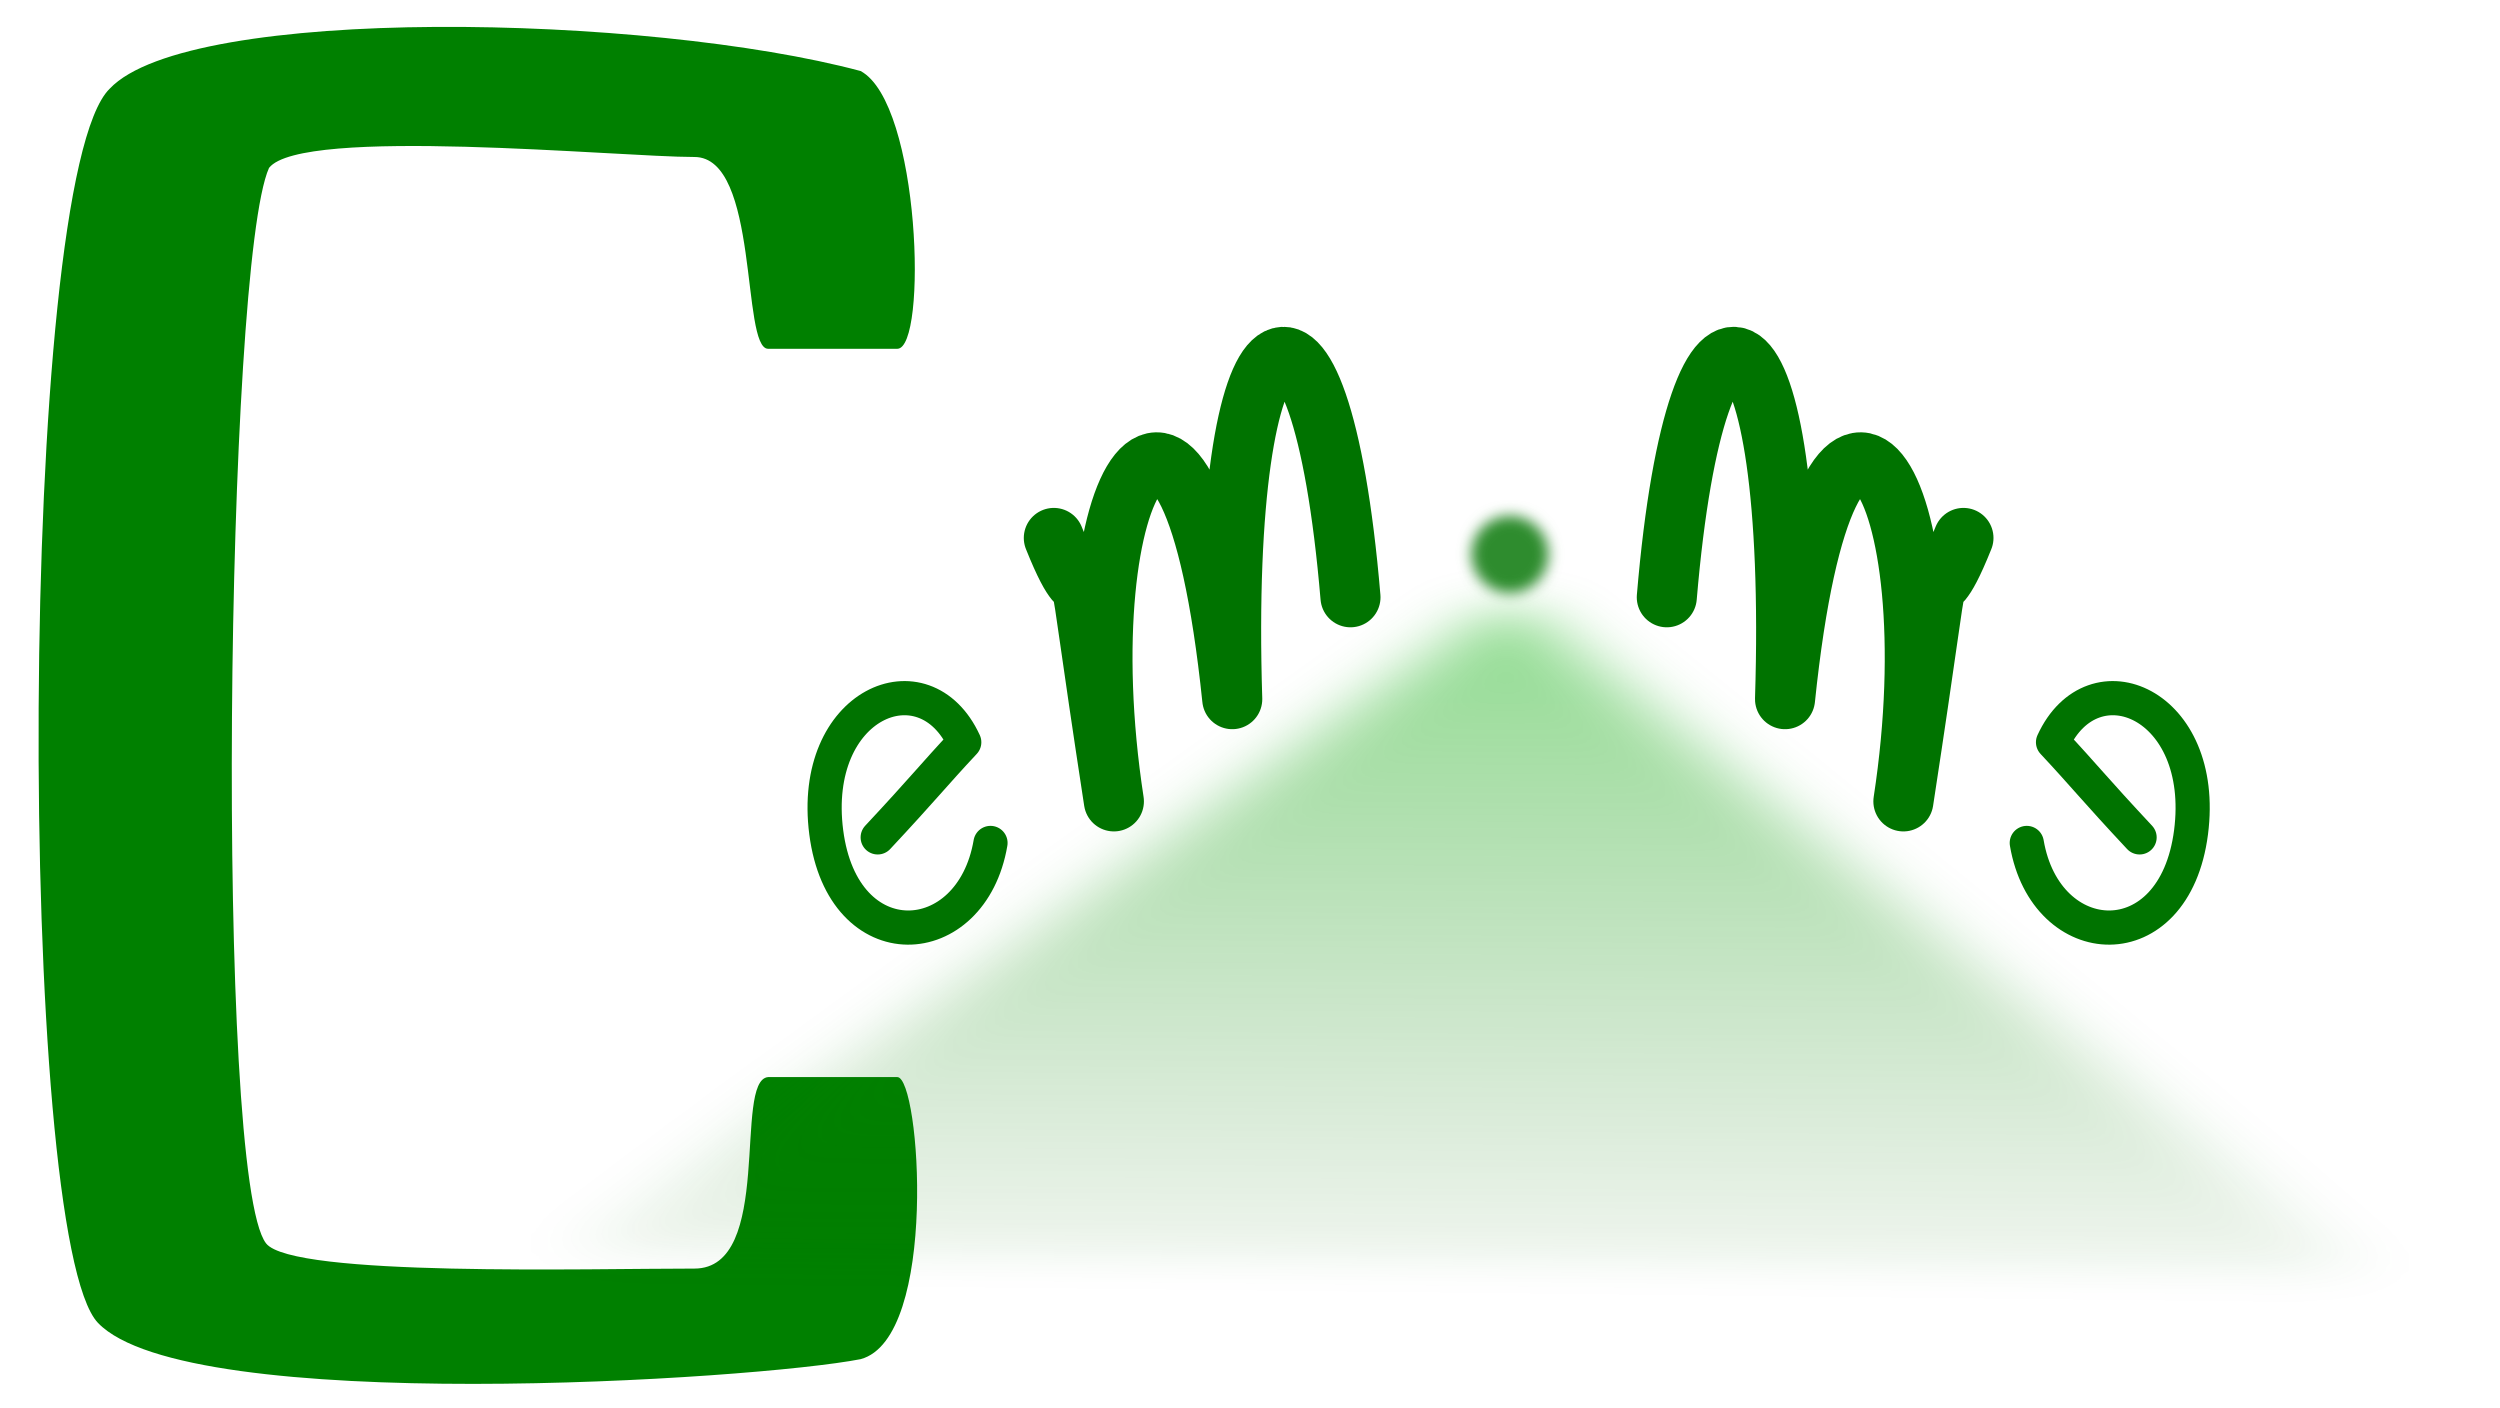
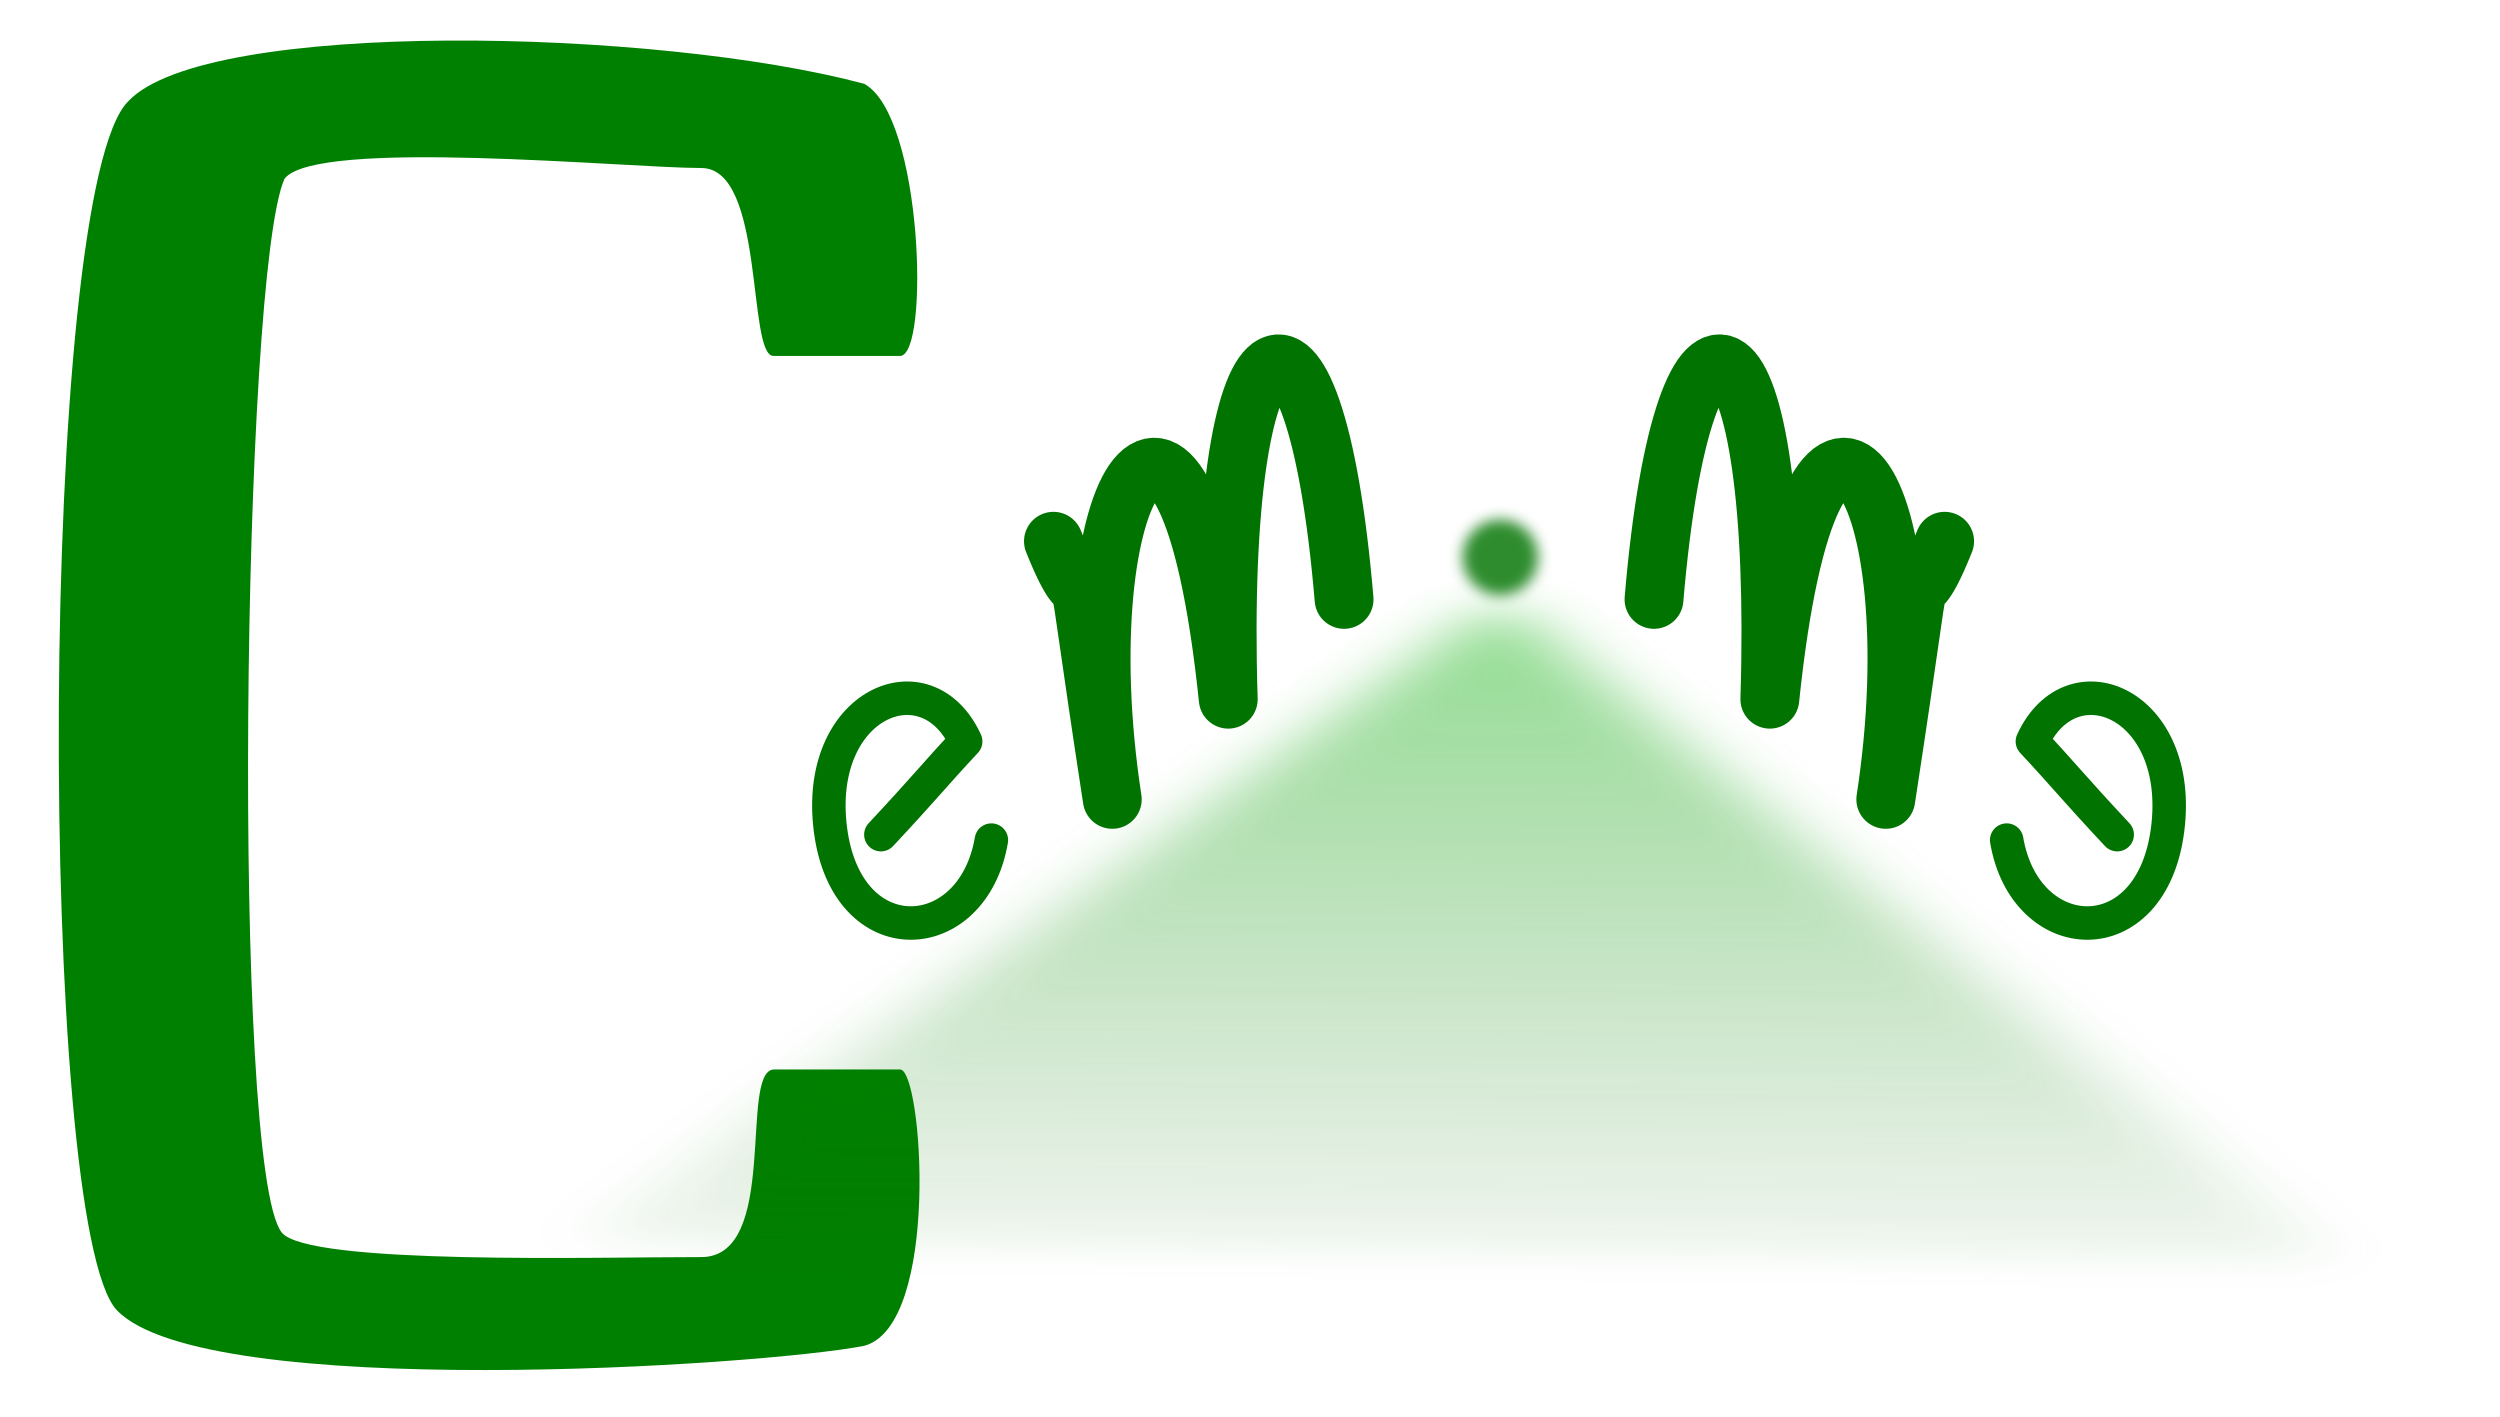
- <svg xmlns="http://www.w3.org/2000/svg" xmlns:ns1="http://www.openswatchbook.org/uri/2009/osb" xmlns:xlink="http://www.w3.org/1999/xlink" width="3434" height="1934" id="svg2" version="1.1">
+ <svg xmlns="http://www.w3.org/2000/svg" xmlns:ns1="http://www.openswatchbook.org/uri/2009/osb" xmlns:xlink="http://www.w3.org/1999/xlink" width="150" height="85" id="svg2" version="1.1">
  <defs id="defs4">
    <linearGradient id="linearGradient4783" ns1:paint="solid">
      <stop style="stop-color:#ff0000;stop-opacity:1;" offset="0" id="stop4785" />
    </linearGradient>
    <linearGradient id="linearGradient4734" ns1:paint="solid">
      <stop style="stop-color:#007300;stop-opacity:1;" offset="0" id="stop4736" />
    </linearGradient>
    <linearGradient id="linearGradient4672">
      <stop style="stop-color:#00b500;stop-opacity:1" offset="0" id="stop4674" />
      <stop style="stop-color:#0b6100;stop-opacity:0" offset="1" id="stop4676" />
    </linearGradient>
    <linearGradient xlink:href="#linearGradient4672" id="linearGradient4682" x1="813.017" y1="0.721" x2="786.694" y2="2223.778" gradientUnits="userSpaceOnUse" spreadMethod="pad" />
    <filter id="filter4716" color-interpolation-filters="sRGB">
      <feGaussianBlur stdDeviation="49.28" id="feGaussianBlur4718" />
    </filter>
    <linearGradient xlink:href="#linearGradient4734" id="linearGradient4787" x1="1108.571" y1="636.571" x2="1222.857" y2="636.571" gradientUnits="userSpaceOnUse" />
    <filter id="filter4805" x="-0.218" width="1.435" y="-0.218" height="1.435" color-interpolation-filters="sRGB">
      <feGaussianBlur stdDeviation="10.367" id="feGaussianBlur4807" />
    </filter>
-     <linearGradient xlink:href="#linearGradient4734-4" id="linearGradient4728-9" x1="1110.483" y1="141.721" x2="1406.51" y2="141.721" gradientUnits="userSpaceOnUse" gradientTransform="matrix(-1.578172,-0.5451012,-0.5451012,1.578172,3709.427,375.5032)" />
+     <linearGradient xlink:href="#linearGradient4734-4" id="linearGradient4728-9" x1="1110.483" y1="141.721" x2="1406.51" y2="141.721" gradientUnits="userSpaceOnUse" gradientTransform="matrix(-0.06753929,-0.02332811,-0.02332811,0.06753929,160.0057,1022.016)" />
    <linearGradient id="linearGradient4734-4" ns1:paint="solid">
      <stop style="stop-color:#007300;stop-opacity:1;" offset="0" id="stop4736-8" />
    </linearGradient>
    <linearGradient id="linearGradient3081" ns1:paint="solid">
      <stop style="stop-color:#007300;stop-opacity:1;" offset="0" id="stop3083" />
    </linearGradient>
-     <linearGradient y2="448.654" x2="1599.223" y1="448.654" x1="1336.951" gradientTransform="matrix(-1.080366,-0.2048838,-0.09437116,0.8178066,2876.151,169.4375)" gradientUnits="userSpaceOnUse" id="linearGradient3087" xlink:href="#linearGradient4734-4" />
+     <linearGradient y2="448.654" x2="1599.223" y1="448.654" x1="1336.951" gradientTransform="matrix(-0.04623522,-0.00876819,-0.00403871,0.03499878,124.345,1013.197)" gradientUnits="userSpaceOnUse" id="linearGradient3087" xlink:href="#linearGradient4734-4" />
    <linearGradient id="linearGradient4734-4-5" ns1:paint="solid">
      <stop style="stop-color:#007300;stop-opacity:1;" offset="0" id="stop4736-8-1" />
    </linearGradient>
-     <linearGradient xlink:href="#linearGradient4734-4-5" id="linearGradient4728-9-7" x1="1110.483" y1="141.721" x2="1406.51" y2="141.721" gradientUnits="userSpaceOnUse" gradientTransform="matrix(1.578172,-0.5451012,0.5451012,1.578172,435.1066,375.5032)" />
+     <linearGradient xlink:href="#linearGradient4734-4-5" id="linearGradient4728-9-7" x1="1110.483" y1="141.721" x2="1406.51" y2="141.721" gradientUnits="userSpaceOnUse" gradientTransform="matrix(0.06753929,-0.02332811,0.02332811,0.06753929,19.87822,1022.016)" />
    <linearGradient id="linearGradient3126" ns1:paint="solid">
      <stop style="stop-color:#007300;stop-opacity:1;" offset="0" id="stop3128" />
    </linearGradient>
-     <linearGradient y2="448.654" x2="1599.223" y1="448.654" x1="1336.951" gradientTransform="matrix(1.080366,-0.2048838,0.09437116,0.8178066,1268.382,169.4375)" gradientUnits="userSpaceOnUse" id="linearGradient3132" xlink:href="#linearGradient4734-4-5" />
+     <linearGradient y2="448.654" x2="1599.223" y1="448.654" x1="1336.951" gradientTransform="matrix(0.04623522,-0.00876819,0.00403871,0.03499878,55.53899,1013.197)" gradientUnits="userSpaceOnUse" id="linearGradient3132" xlink:href="#linearGradient4734-4-5" />
  </defs>
-   <g id="layer1" transform="translate(0,881.638)" style="display:inline">
-     <path style="fill:#008000;stroke:none" d="m 1182.132,-784.077 c 82.379,44.434 92.017,381.537 50.4,381.537 -55.672,0 -124.957,0 -177.415,0 -37.264,0 -11.544,-263.456 -101.253,-263.456 -104.636,0 -539.48,-42.437 -584.332,14.986 -59.613,132.193 -74.746,1386.771 -4.041,1477.295 36.157,46.291 446.517,34.454 588.372,34.597 109.849,0 52.922,-258.996 101.253,-263.036 76.421,0 122.307,0 177.415,0 31.512,0 56.795,358.724 -50.4,387.463 C 1037.664,1013.591 257.83,1064.182 134.558,935.469 23.065,818.591 23.442,-636.336 150.721,-759.834 259.973,-875.771 891.248,-862.02 1182.132,-784.077 z" id="path3132" />
-     <path style="opacity:0.451;color:#000000;fill:url(#linearGradient4682);fill-opacity:1;fill-rule:nonzero;stroke:none;stroke-width:57;marker:none;visibility:visible;display:inline;overflow:visible;filter:url(#filter4716);enable-background:accumulate" id="path4670" d="M 1830.822,1926.616 -285.611,1871.307 820.504,66.077 z" transform="matrix(1.159195,0,0,0.4988214,1123.693,-94.82748)" />
-     <path style="opacity:0.82;color:#000000;fill:url(#linearGradient4787);fill-opacity:1;fill-rule:nonzero;stroke:none;stroke-width:1;marker:none;visibility:visible;display:inline;overflow:visible;filter:url(#filter4805);enable-background:accumulate" id="path4781" d="m 1222.857,636.571 a 57.143,57.143 0 1 1 -114.286,0 57.143,57.143 0 1 1 114.286,0 z" transform="matrix(0.9264201,0,0,0.9264201,994.1344,-709.9516)" />
-     <path style="fill:#000000;fill-opacity:0;stroke:url(#linearGradient3087);stroke-width:46.943;stroke-linecap:round;stroke-linejoin:round;stroke-miterlimit:4;stroke-opacity:1;stroke-dasharray:none;marker-start:none;display:inline" d="m 1205.596,268.601 c 62.427,-66.798 75.688,-84.446 118.906,-130.69 -54.967,-119.754 -212.404,-53.304 -189.563,123.765 22.841,177.069 199.615,166.9 225.613,14.557" id="path3136-8-2" />
-     <path style="color:#000000;fill:#000000;fill-opacity:0;stroke:url(#linearGradient4728-9);stroke-width:82.487;stroke-linecap:round;stroke-linejoin:round;stroke-miterlimit:4;stroke-opacity:1;stroke-dasharray:none;stroke-dashoffset:0;marker:none;visibility:visible;display:inline;overflow:visible;enable-background:accumulate" d="m 1447.53,-142.73 c 61.517,153.368 14.356,-82.347 82.511,361.892 -67.865,-442.346 103.244,-712.844 162.574,-140.429 -17.557,-560.117 120.486,-636.053 162.409,-139.953" id="path4548-9-4" />
-     <path style="fill:#000000;fill-opacity:0;stroke:url(#linearGradient3132);stroke-width:46.943;stroke-linecap:round;stroke-linejoin:round;stroke-miterlimit:4;stroke-opacity:1;stroke-dasharray:none;marker-start:none;display:inline" d="m 2938.937,268.601 c -62.427,-66.798 -75.688,-84.446 -118.906,-130.69 54.967,-119.754 212.404,-53.304 189.563,123.765 -22.841,177.069 -199.615,166.9 -225.613,14.557" id="path3136-8-2-1" />
-     <path style="color:#000000;fill:#000000;fill-opacity:0;stroke:url(#linearGradient4728-9-7);stroke-width:82.487;stroke-linecap:round;stroke-linejoin:round;stroke-miterlimit:4;stroke-opacity:1;stroke-dasharray:none;stroke-dashoffset:0;marker:none;visibility:visible;display:inline;overflow:visible;enable-background:accumulate" d="m 2697.003,-142.73 c -61.517,153.368 -14.356,-82.347 -82.511,361.892 67.865,-442.346 -103.244,-712.844 -162.574,-140.429 C 2469.475,-481.384 2331.432,-557.32 2289.509,-61.22" id="path4548-9-4-1" />
+   <g id="layer1" transform="translate(0,-967.362)" style="display:inline">
+     <path style="fill:#008000;stroke:none" d="m 51.848,972.39 c 3.525,1.902 3.938,16.328 2.157,16.328 -2.383,0 -5.348,0 -7.593,0 -1.595,0 -0.494,-11.275 -4.333,-11.275 -4.478,0 -23.088,-1.816 -25.007,0.641 -2.551,5.657 -3.199,59.348 -0.173,63.222 1.547,1.981 19.109,1.474 25.18,1.481 4.701,0 2.265,-11.084 4.333,-11.257 3.271,0 5.234,0 7.593,0 1.349,0 2.431,15.352 -2.157,16.582 -6.183,1.21 -39.556,3.376 -44.832,-2.133 -4.771,-5.002 -4.755,-67.267 0.692,-72.552 4.676,-4.962 31.692,-4.373 44.14,-1.038 z" id="path3132" />
+     <path style="opacity:0.451;color:#000000;fill:url(#linearGradient4682);fill-opacity:1;fill-rule:nonzero;stroke:none;stroke-width:57;marker:none;visibility:visible;display:inline;overflow:visible;filter:url(#filter4716);enable-background:accumulate" id="path4670" d="M 1830.822,1926.616 -285.611,1871.307 820.504,66.077 z" transform="matrix(0.04960879,0,0,0.02134751,49.3469,1001.887)" />
+     <path style="opacity:0.82;color:#000000;fill:url(#linearGradient4787);fill-opacity:1;fill-rule:nonzero;stroke:none;stroke-width:1;marker:none;visibility:visible;display:inline;overflow:visible;filter:url(#filter4805);enable-background:accumulate" id="path4781" d="m 1222.857,636.571 a 57.143,57.143 0 1 1 -114.286,0 57.143,57.143 0 1 1 114.286,0 z" transform="matrix(0.03964699,0,0,0.03964699,43.80232,975.5626)" />
+     <path style="fill:#000000;fill-opacity:0;stroke:url(#linearGradient3087);stroke-width:2.009;stroke-linecap:round;stroke-linejoin:round;stroke-miterlimit:4;stroke-opacity:1;stroke-dasharray:none;marker-start:none;display:inline" d="m 52.852,1017.441 c 2.672,-2.859 3.239,-3.614 5.089,-5.593 -2.352,-5.125 -9.09,-2.281 -8.113,5.297 0.978,7.578 8.543,7.143 9.655,0.623" id="path3136-8-2" />
+     <path style="color:#000000;fill:#000000;fill-opacity:0;stroke:url(#linearGradient4728-9);stroke-width:3.53;stroke-linecap:round;stroke-linejoin:round;stroke-miterlimit:4;stroke-opacity:1;stroke-dasharray:none;stroke-dashoffset:0;marker:none;visibility:visible;display:inline;overflow:visible;enable-background:accumulate" d="m 63.206,999.837 c 2.633,6.564 0.614,-3.524 3.531,15.487 -2.904,-18.931 4.418,-30.507 6.958,-6.01 -0.751,-23.971 5.156,-27.221 6.95,-5.989" id="path4548-9-4" />
+     <path style="fill:#000000;fill-opacity:0;stroke:url(#linearGradient3132);stroke-width:2.009;stroke-linecap:round;stroke-linejoin:round;stroke-miterlimit:4;stroke-opacity:1;stroke-dasharray:none;marker-start:none;display:inline" d="m 127.032,1017.441 c -2.672,-2.859 -3.239,-3.614 -5.089,-5.593 2.352,-5.125 9.09,-2.281 8.113,5.297 -0.978,7.578 -8.543,7.143 -9.655,0.623" id="path3136-8-2-1" />
+     <path style="color:#000000;fill:#000000;fill-opacity:0;stroke:url(#linearGradient4728-9-7);stroke-width:3.53;stroke-linecap:round;stroke-linejoin:round;stroke-miterlimit:4;stroke-opacity:1;stroke-dasharray:none;stroke-dashoffset:0;marker:none;visibility:visible;display:inline;overflow:visible;enable-background:accumulate" d="m 116.678,999.837 c -2.633,6.564 -0.614,-3.524 -3.531,15.487 2.904,-18.931 -4.418,-30.507 -6.957,-6.01 0.751,-23.971 -5.156,-27.221 -6.95,-5.989" id="path4548-9-4-1" />
  </g>
</svg>
